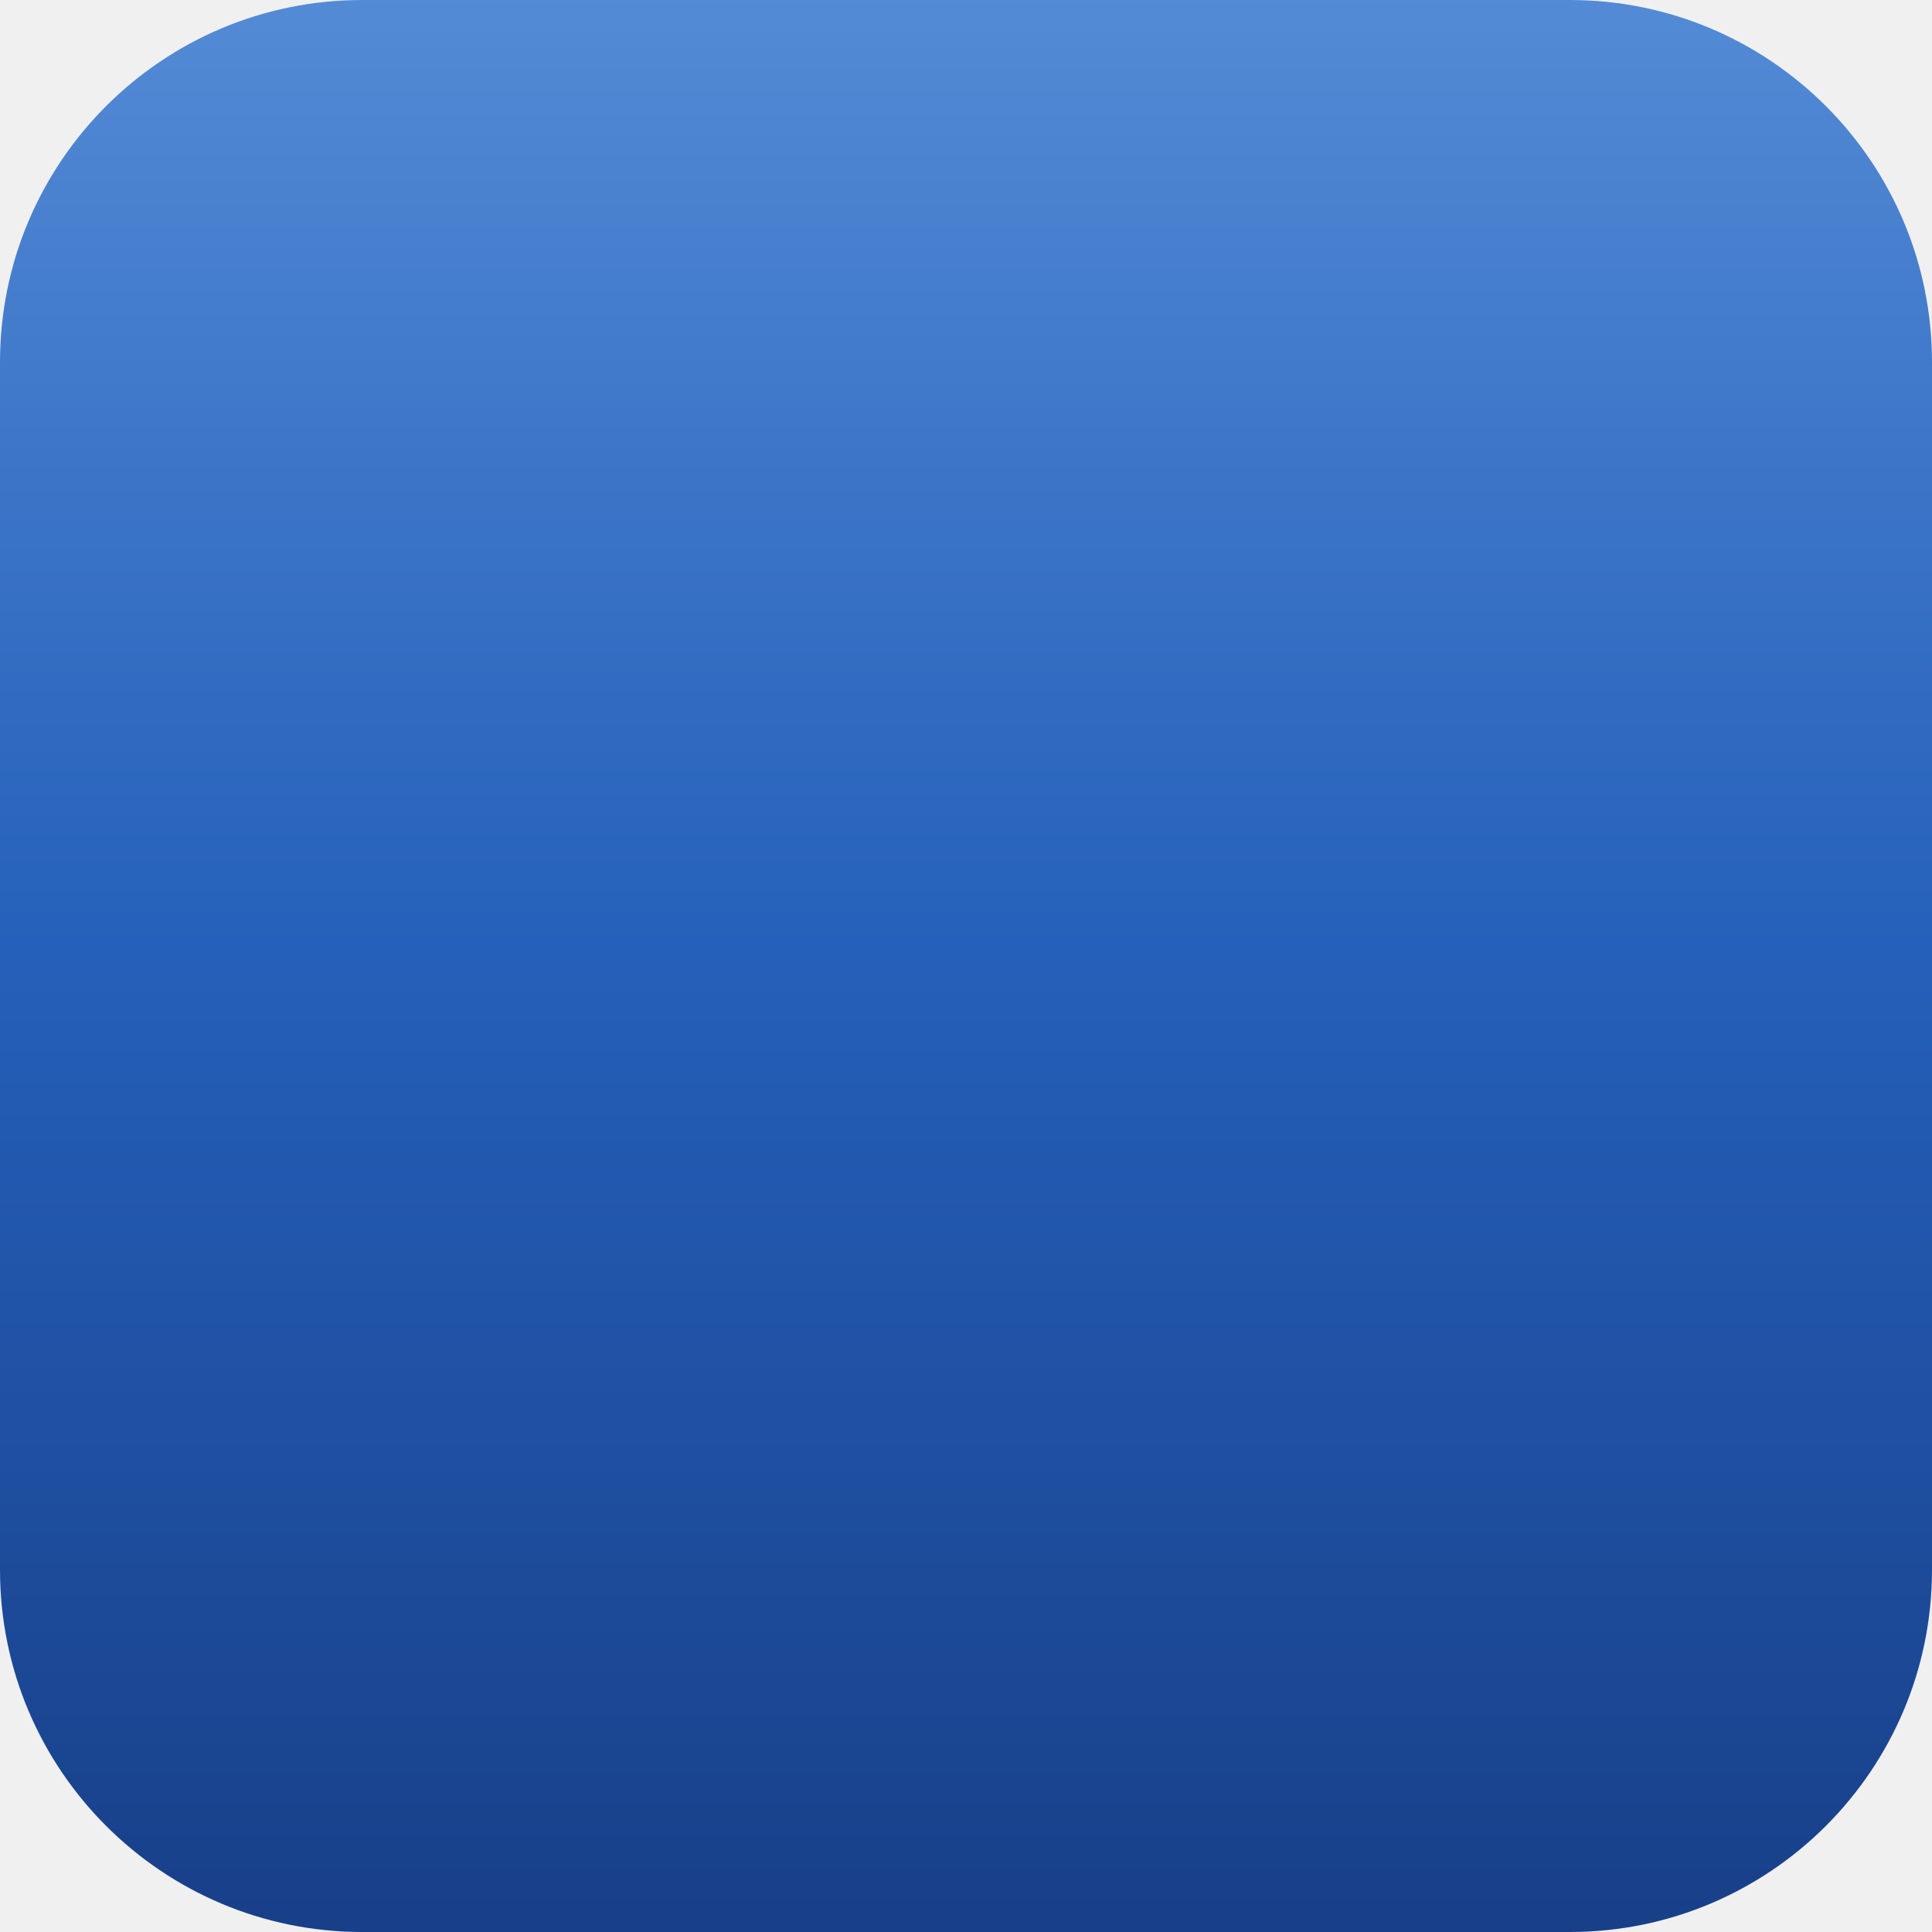
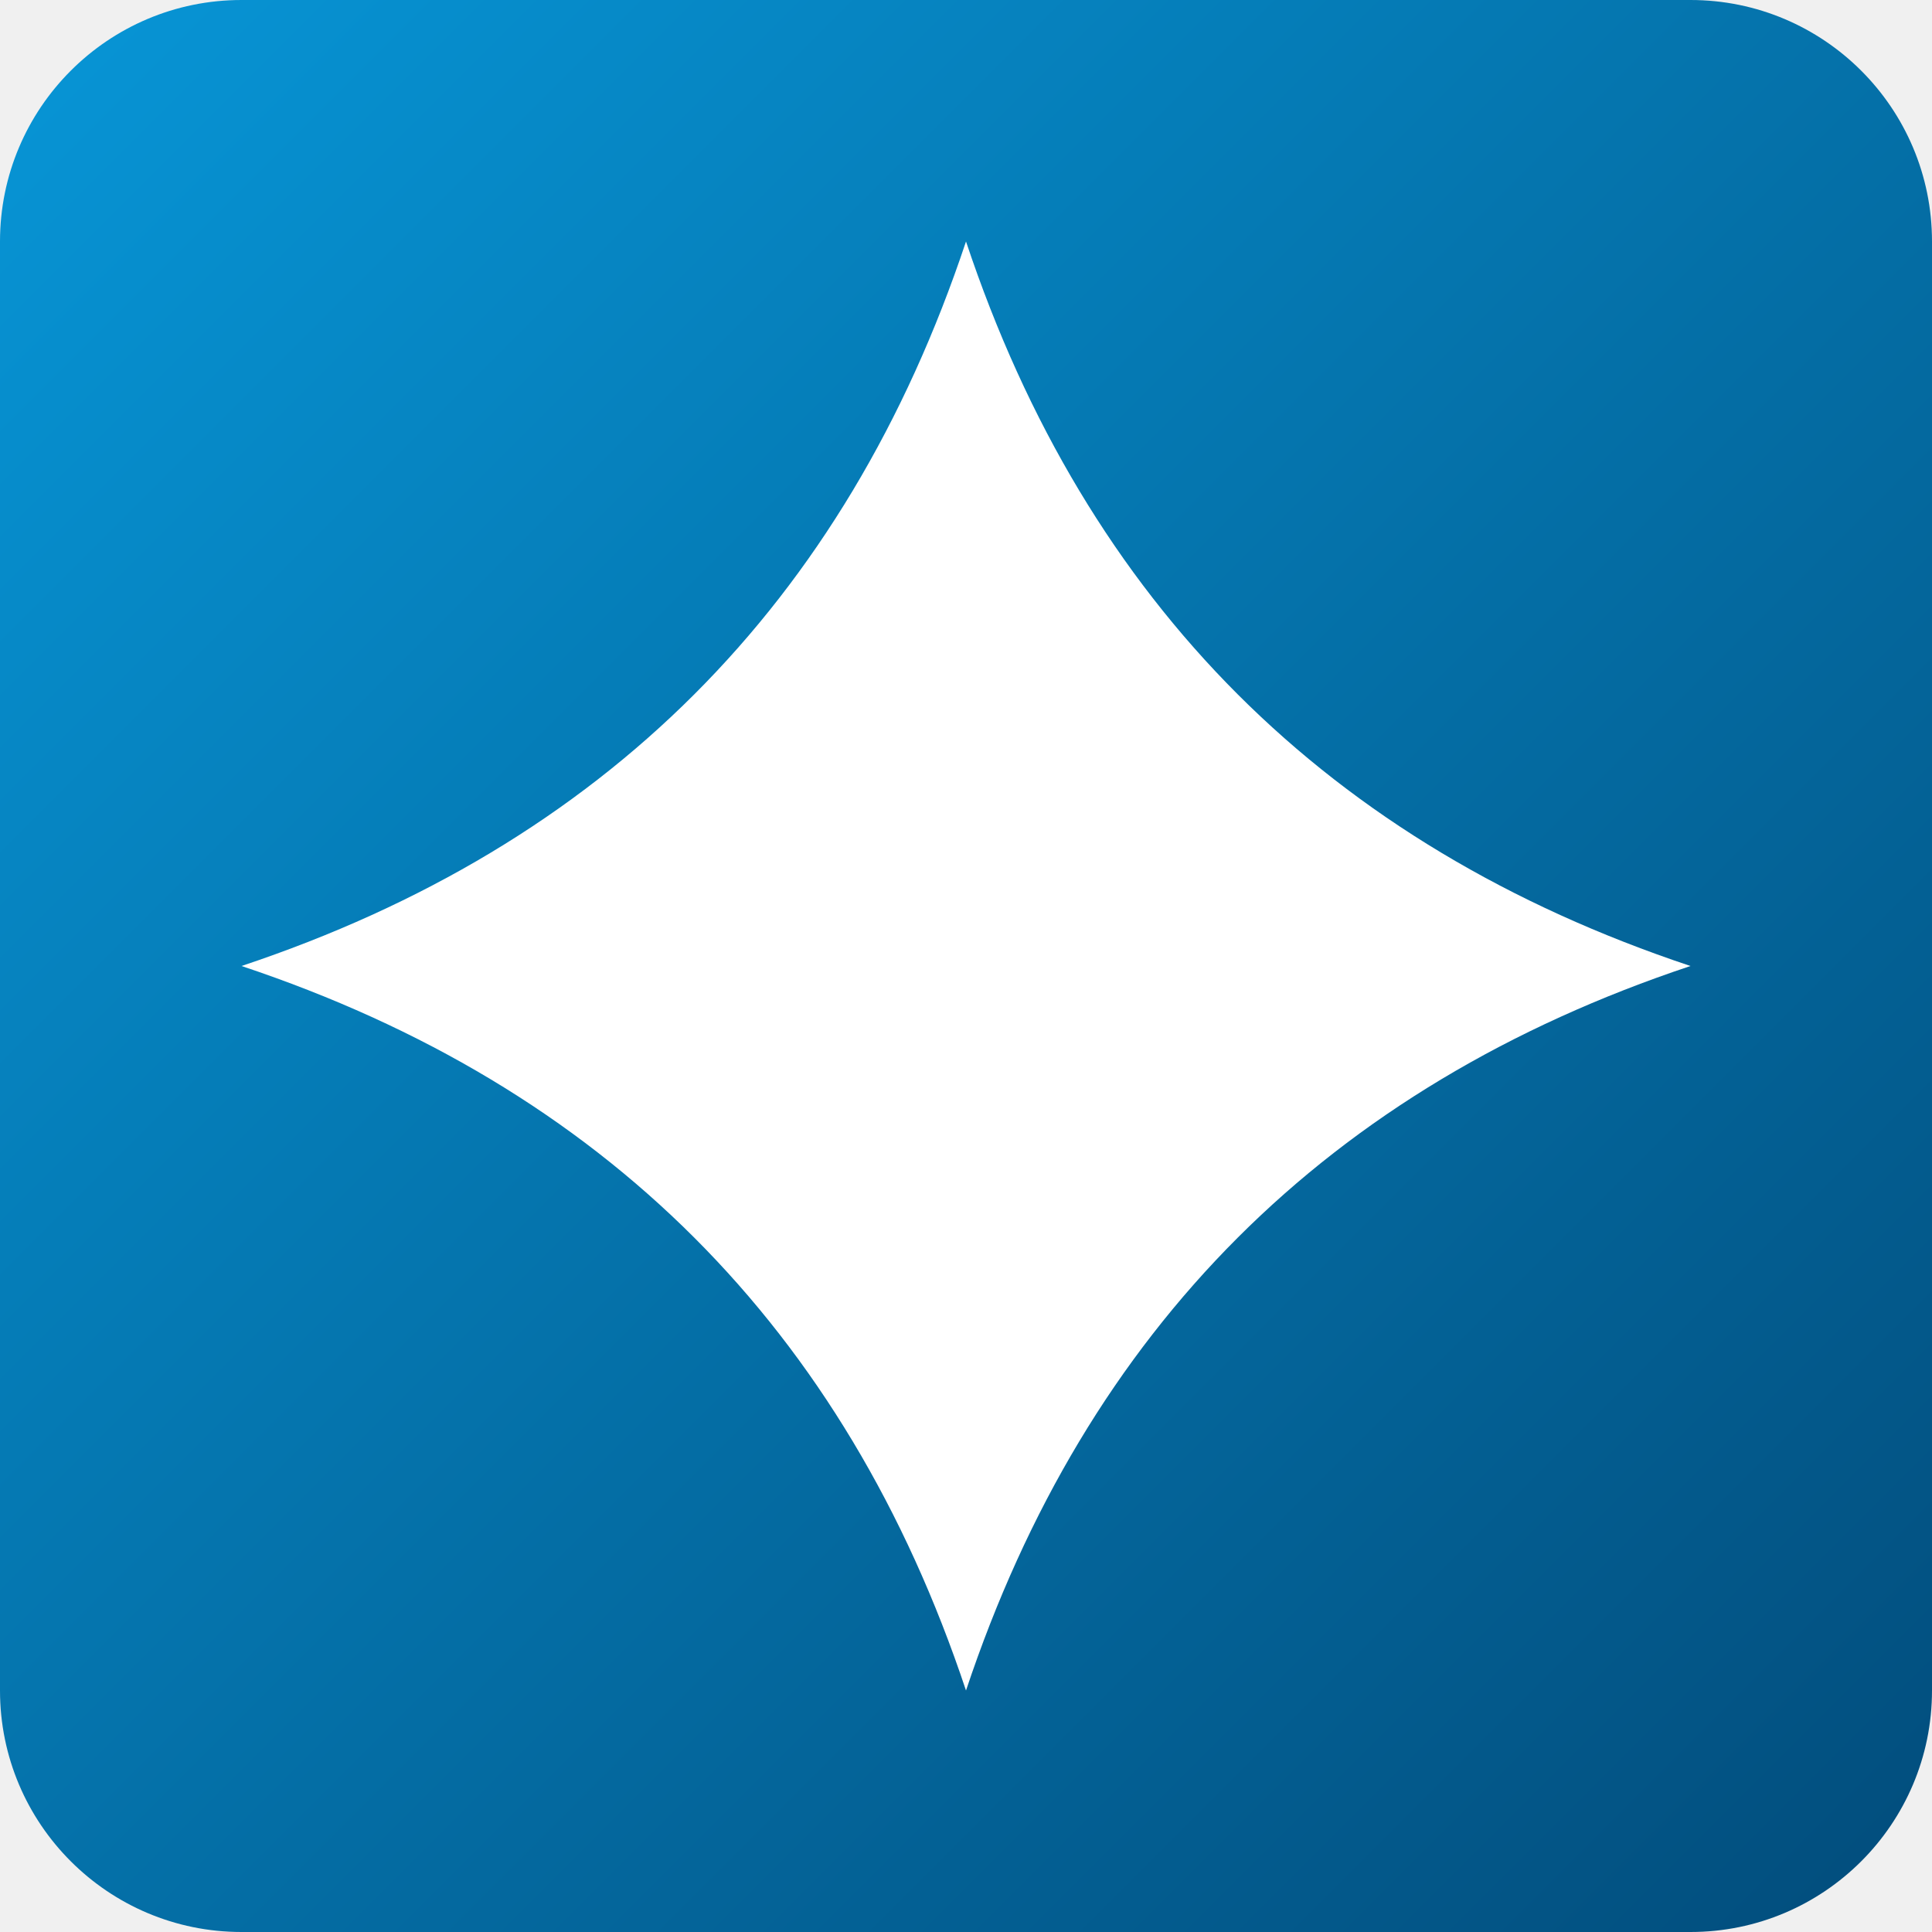
<svg xmlns="http://www.w3.org/2000/svg" viewBox="0 0 32 32">
  <defs>
-     <linearGradient id="g" x1="0" y1="0" x2="0" y2="1">
-       <stop offset="0%" stop-color="rgb(84,139,214)" />
-       <stop offset="49%" stop-color="rgb(37,96,186)" />
-       <stop offset="100%" stop-color="rgb(24,63,136)" />
+     <linearGradient id="g" x1="0" y1="0" x2="1" y2="1">
+       <stop offset="0%" stop-color="#0796D7" />
+       <stop offset="100%" stop-color="#024C7B" />
    </linearGradient>
  </defs>
-   <rect width="32" height="32" rx="6" fill="url(#g)" />
+   <rect width="32" height="32" rx="4" fill="url(#g)" />
+   <path d="M16 4 Q13 13 4 16 Q13 19 16 28 Q19 19 28 16 Q19 13 16 4Z" fill="#FFFFFF" />
</svg>
